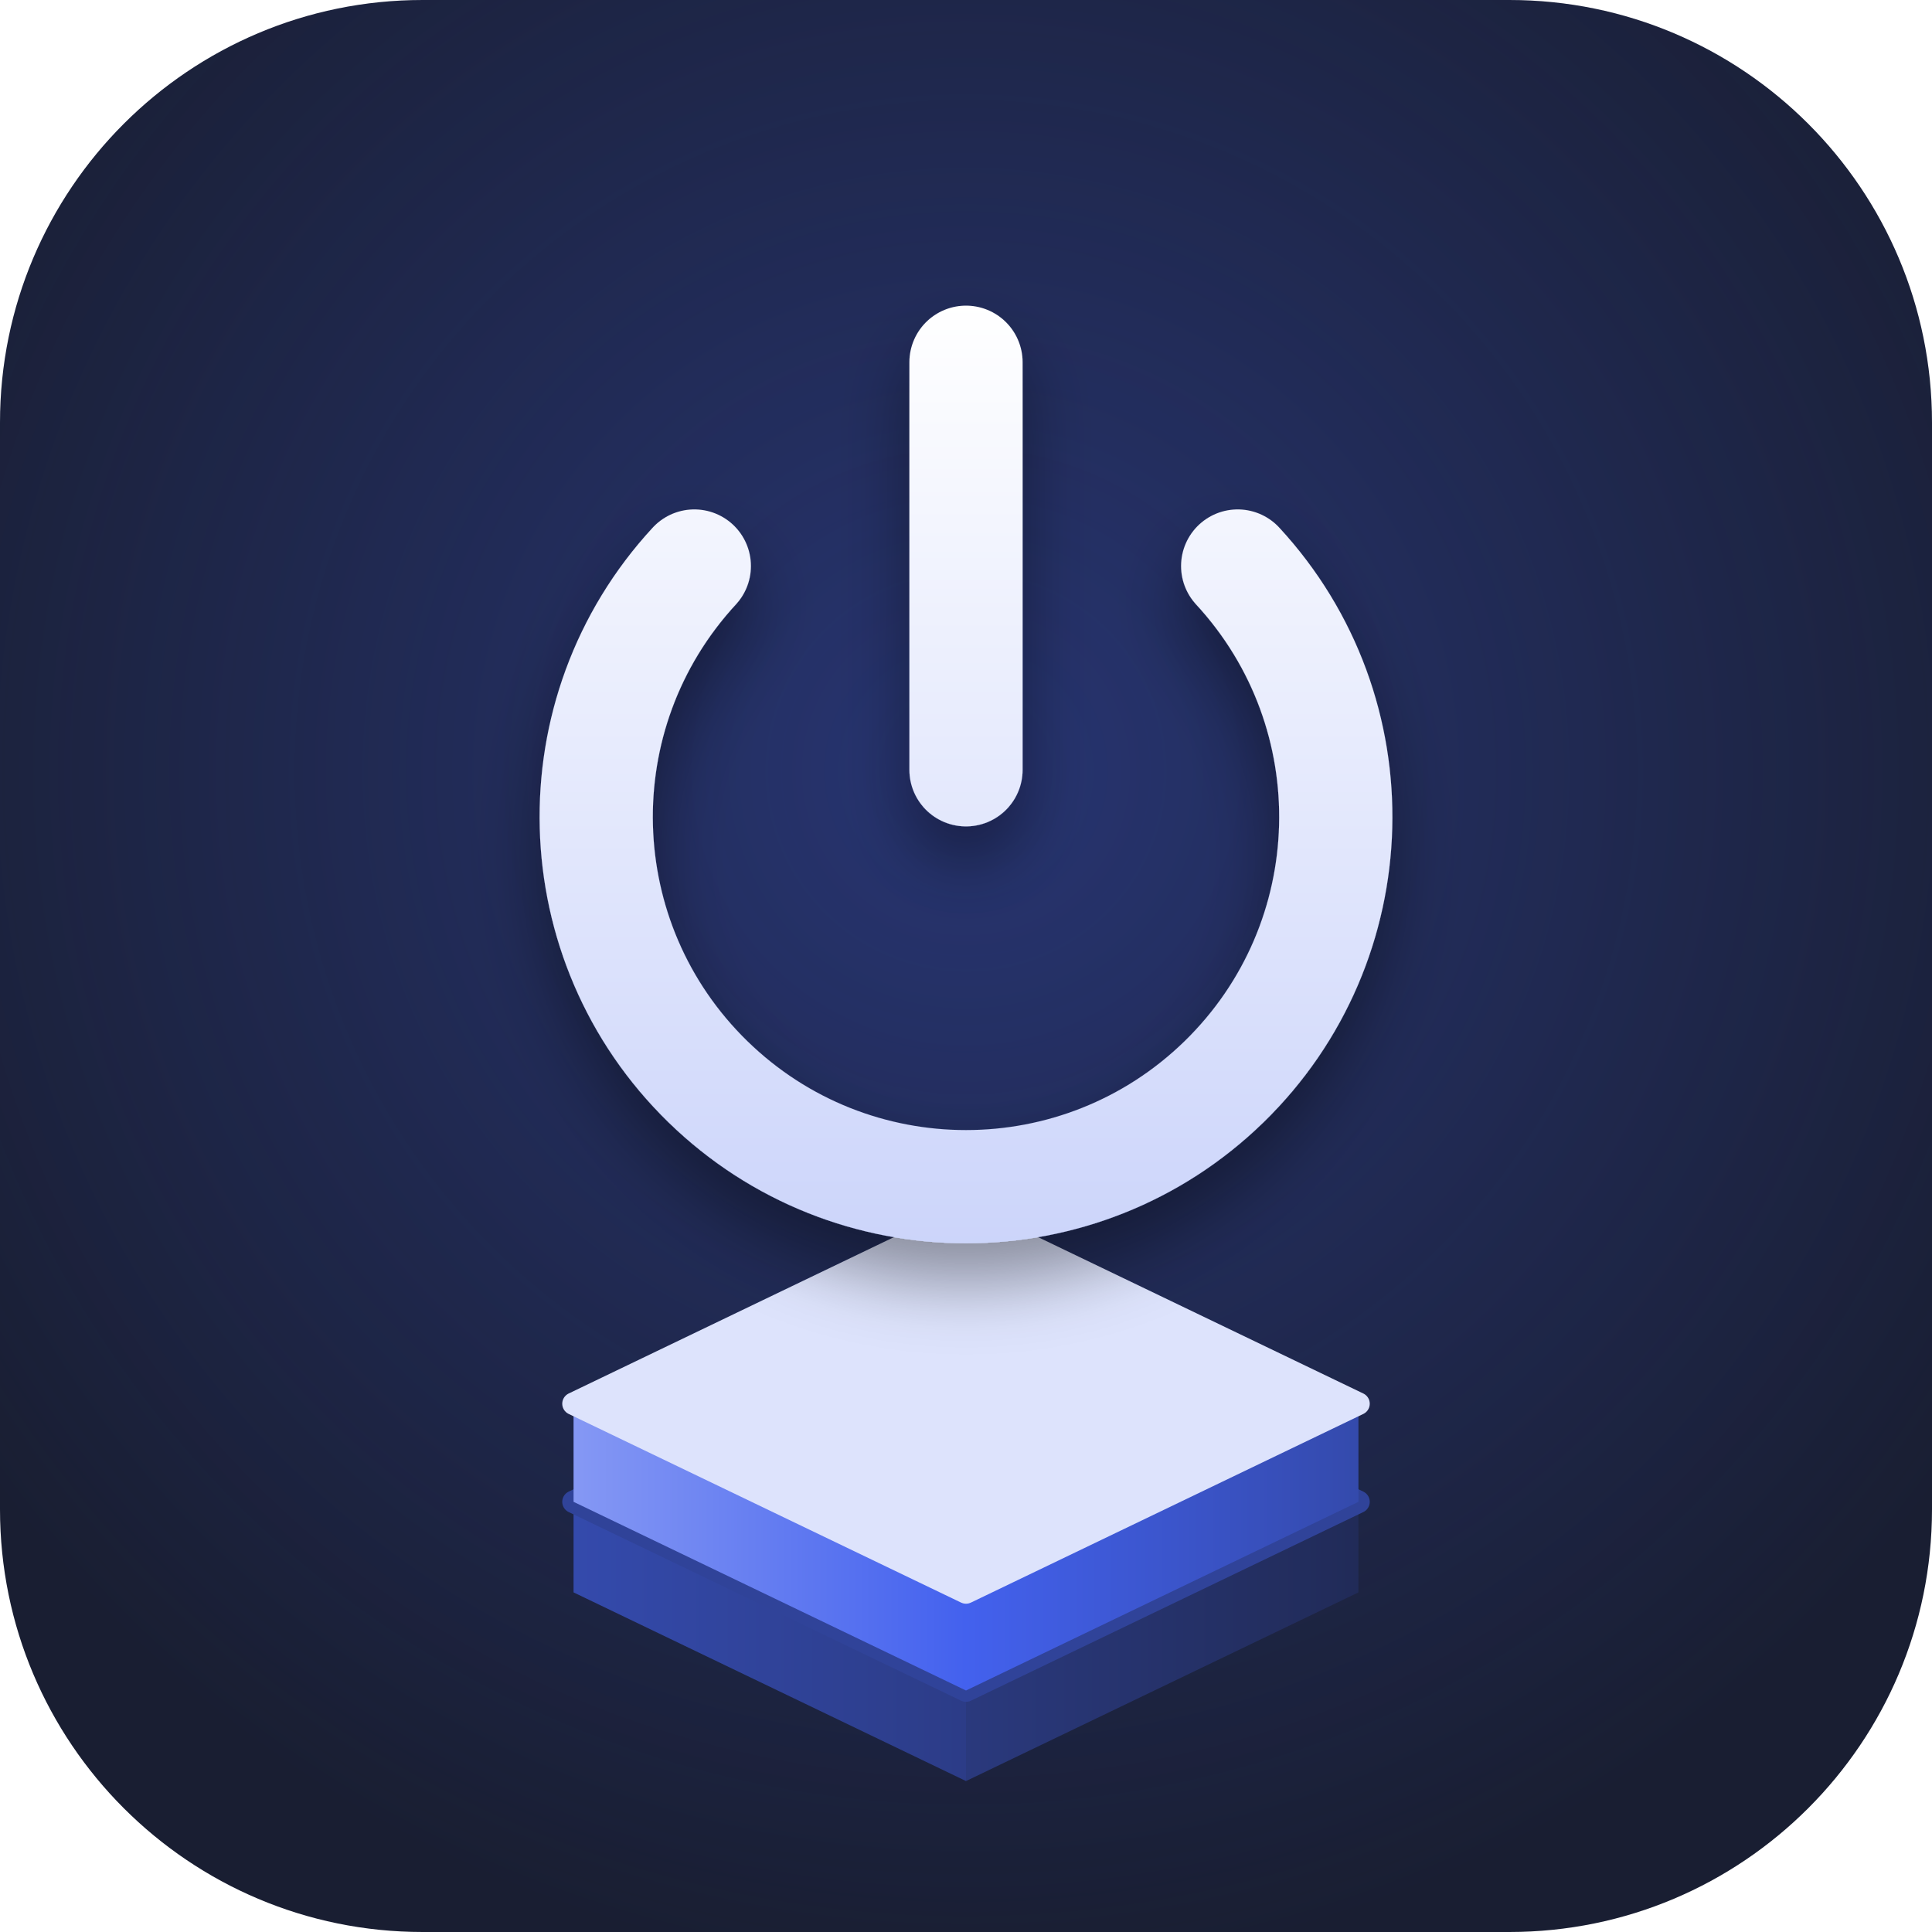
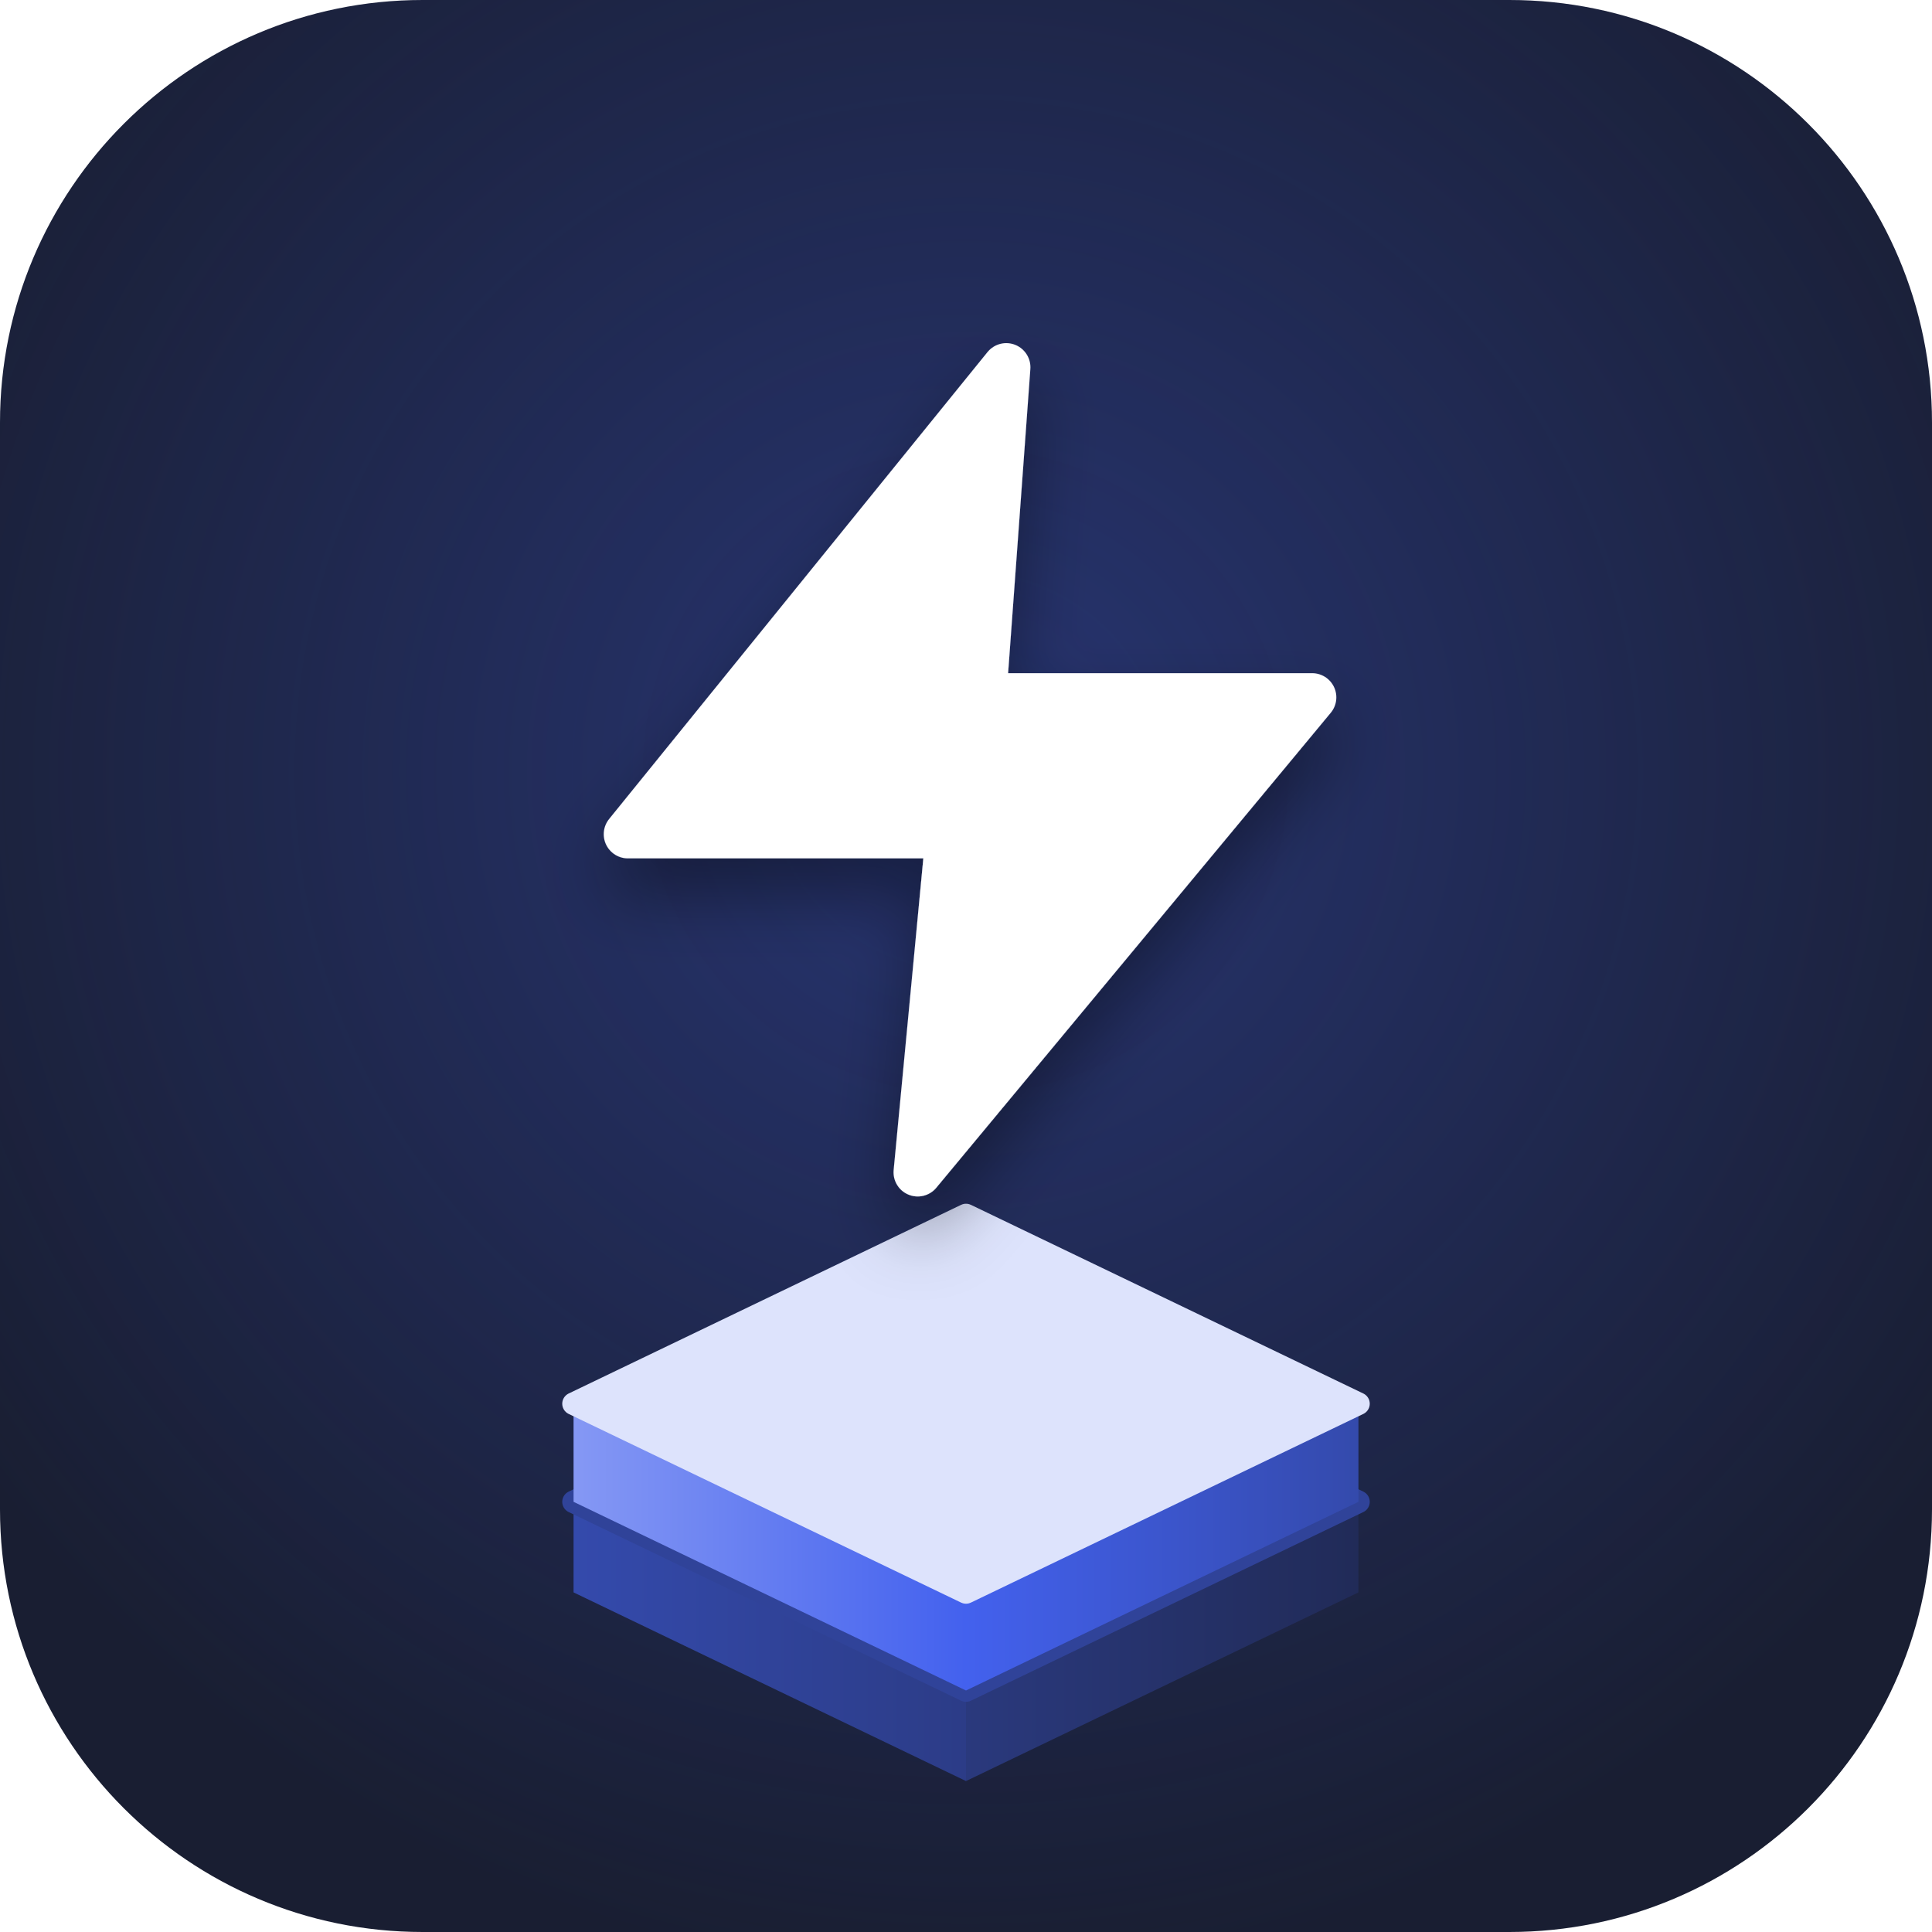
<svg xmlns="http://www.w3.org/2000/svg" viewBox="0 0 512 512" width="512" height="512">
  <defs>
    <linearGradient id="gf" gradientUnits="userSpaceOnUse" x1="0" y1="80" x2="0" y2="340">
      <stop offset="0" stop-color="#ffffff" />
      <stop offset="1" stop-color="#cad3fa" />
    </linearGradient>
    <linearGradient id="gs" gradientUnits="userSpaceOnUse" x1="0" y1="80" x2="0" y2="340">
      <stop offset="0" stop-color="#aab8f7" />
      <stop offset="1" stop-color="#7b90f3" />
    </linearGradient>
    <linearGradient id="pl1">
      <stop offset="0" stop-color="#8598f4" />
      <stop offset="1" stop-color="#4361ee" />
    </linearGradient>
    <linearGradient id="pr1">
      <stop offset="0" stop-color="#4361ee" />
      <stop offset="1" stop-color="#344aac" />
    </linearGradient>
    <linearGradient id="pl2">
      <stop offset="0" stop-color="#344aac" />
      <stop offset="1" stop-color="#2c3c87" />
    </linearGradient>
    <linearGradient id="pr2">
      <stop offset="0" stop-color="#2a397d" />
      <stop offset="1" stop-color="#212b58" />
    </linearGradient>
    <radialGradient id="glow" cx=".5" cy=".4" r=".62">
      <stop offset="0" stop-color="#4361ee" stop-opacity=".34" />
      <stop offset="1" stop-color="#4361ee" stop-opacity="0" />
    </radialGradient>
    <filter id="sh" x="-20%" y="-20%" width="140%" height="150%">
      <feDropShadow dx="0" dy="10" stdDeviation="9" flood-color="#000" flood-opacity=".38" />
    </filter>
  </defs>
  <rect width="512" height="512" rx="112" fill="#191e32" />
  <rect width="512" height="512" rx="112" fill="url(#glow)" />
  <path d="M152 398 L256 448 L256 472 L152 422 Z" fill="url(#pl2)" />
  <path d="M360 398 L256 448 L256 472 L360 422 Z" fill="url(#pr2)" />
  <path d="M256 348 L360 398 L256 448 L152 398 Z" fill="#304399" stroke="#304399" stroke-width="6" stroke-linejoin="round" />
  <path d="M152 372 L256 422 L256 448 L152 398 Z" fill="url(#pl1)" />
  <path d="M360 372 L256 422 L256 448 L360 398 Z" fill="url(#pr1)" />
  <path d="M256 322 L360 372 L256 422 L152 372 Z" fill="#dde3fc" stroke="#dde3fc" stroke-width="6" stroke-linejoin="round" />
  <g filter="url(#sh)">
-     <path d="M184 150 A98 98 0 1 0 328 150" fill="none" stroke="url(#gf)" stroke-width="30" stroke-linecap="round" />
-     <path d="M256 96 V204" stroke="url(#gf)" stroke-width="30" stroke-linecap="round" />
-     <circle cx="256" cy="244" r="0" fill="#293779" />
+     <g transform="translate(128 76) scale(10.667)">
+       <path d="M13 2 L3.6 13.6 H11.6 L10.8 22 L20.6 10.2 H12.4 Z" fill="url(#gf)" stroke="url(#gf)" stroke-width="1.2" stroke-linejoin="round" />
+     </g>
  </g>
</svg>
